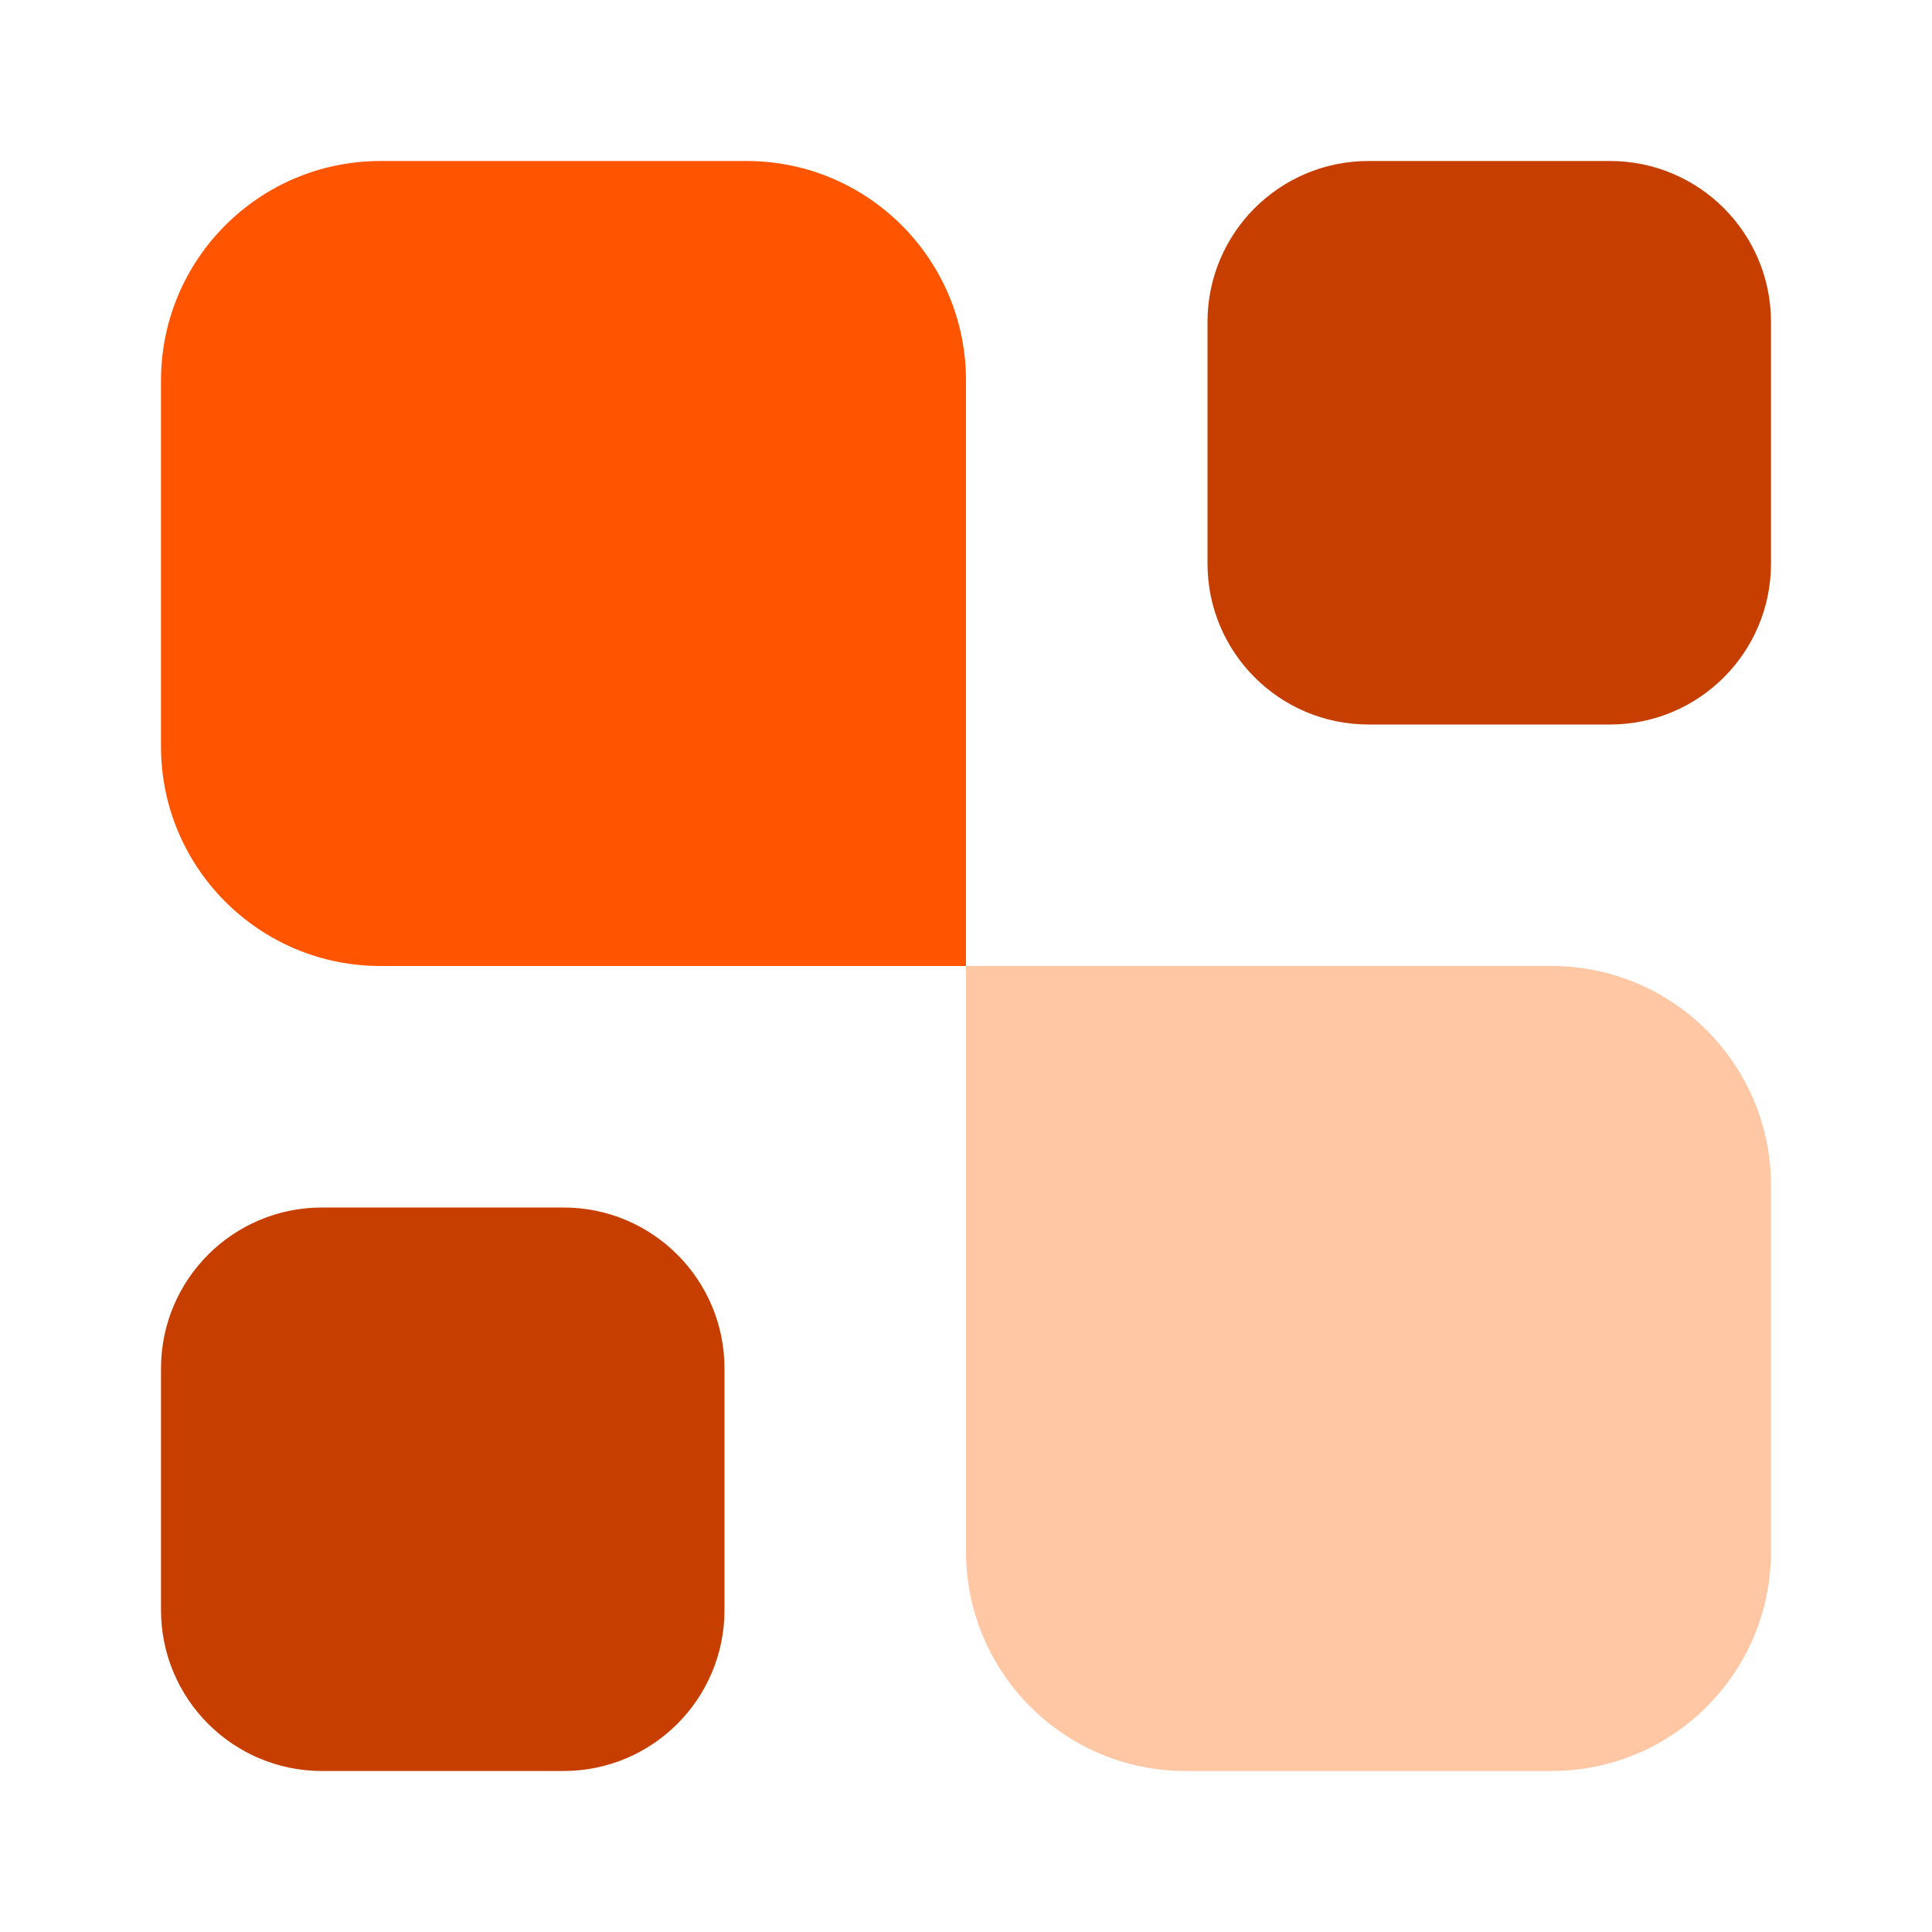
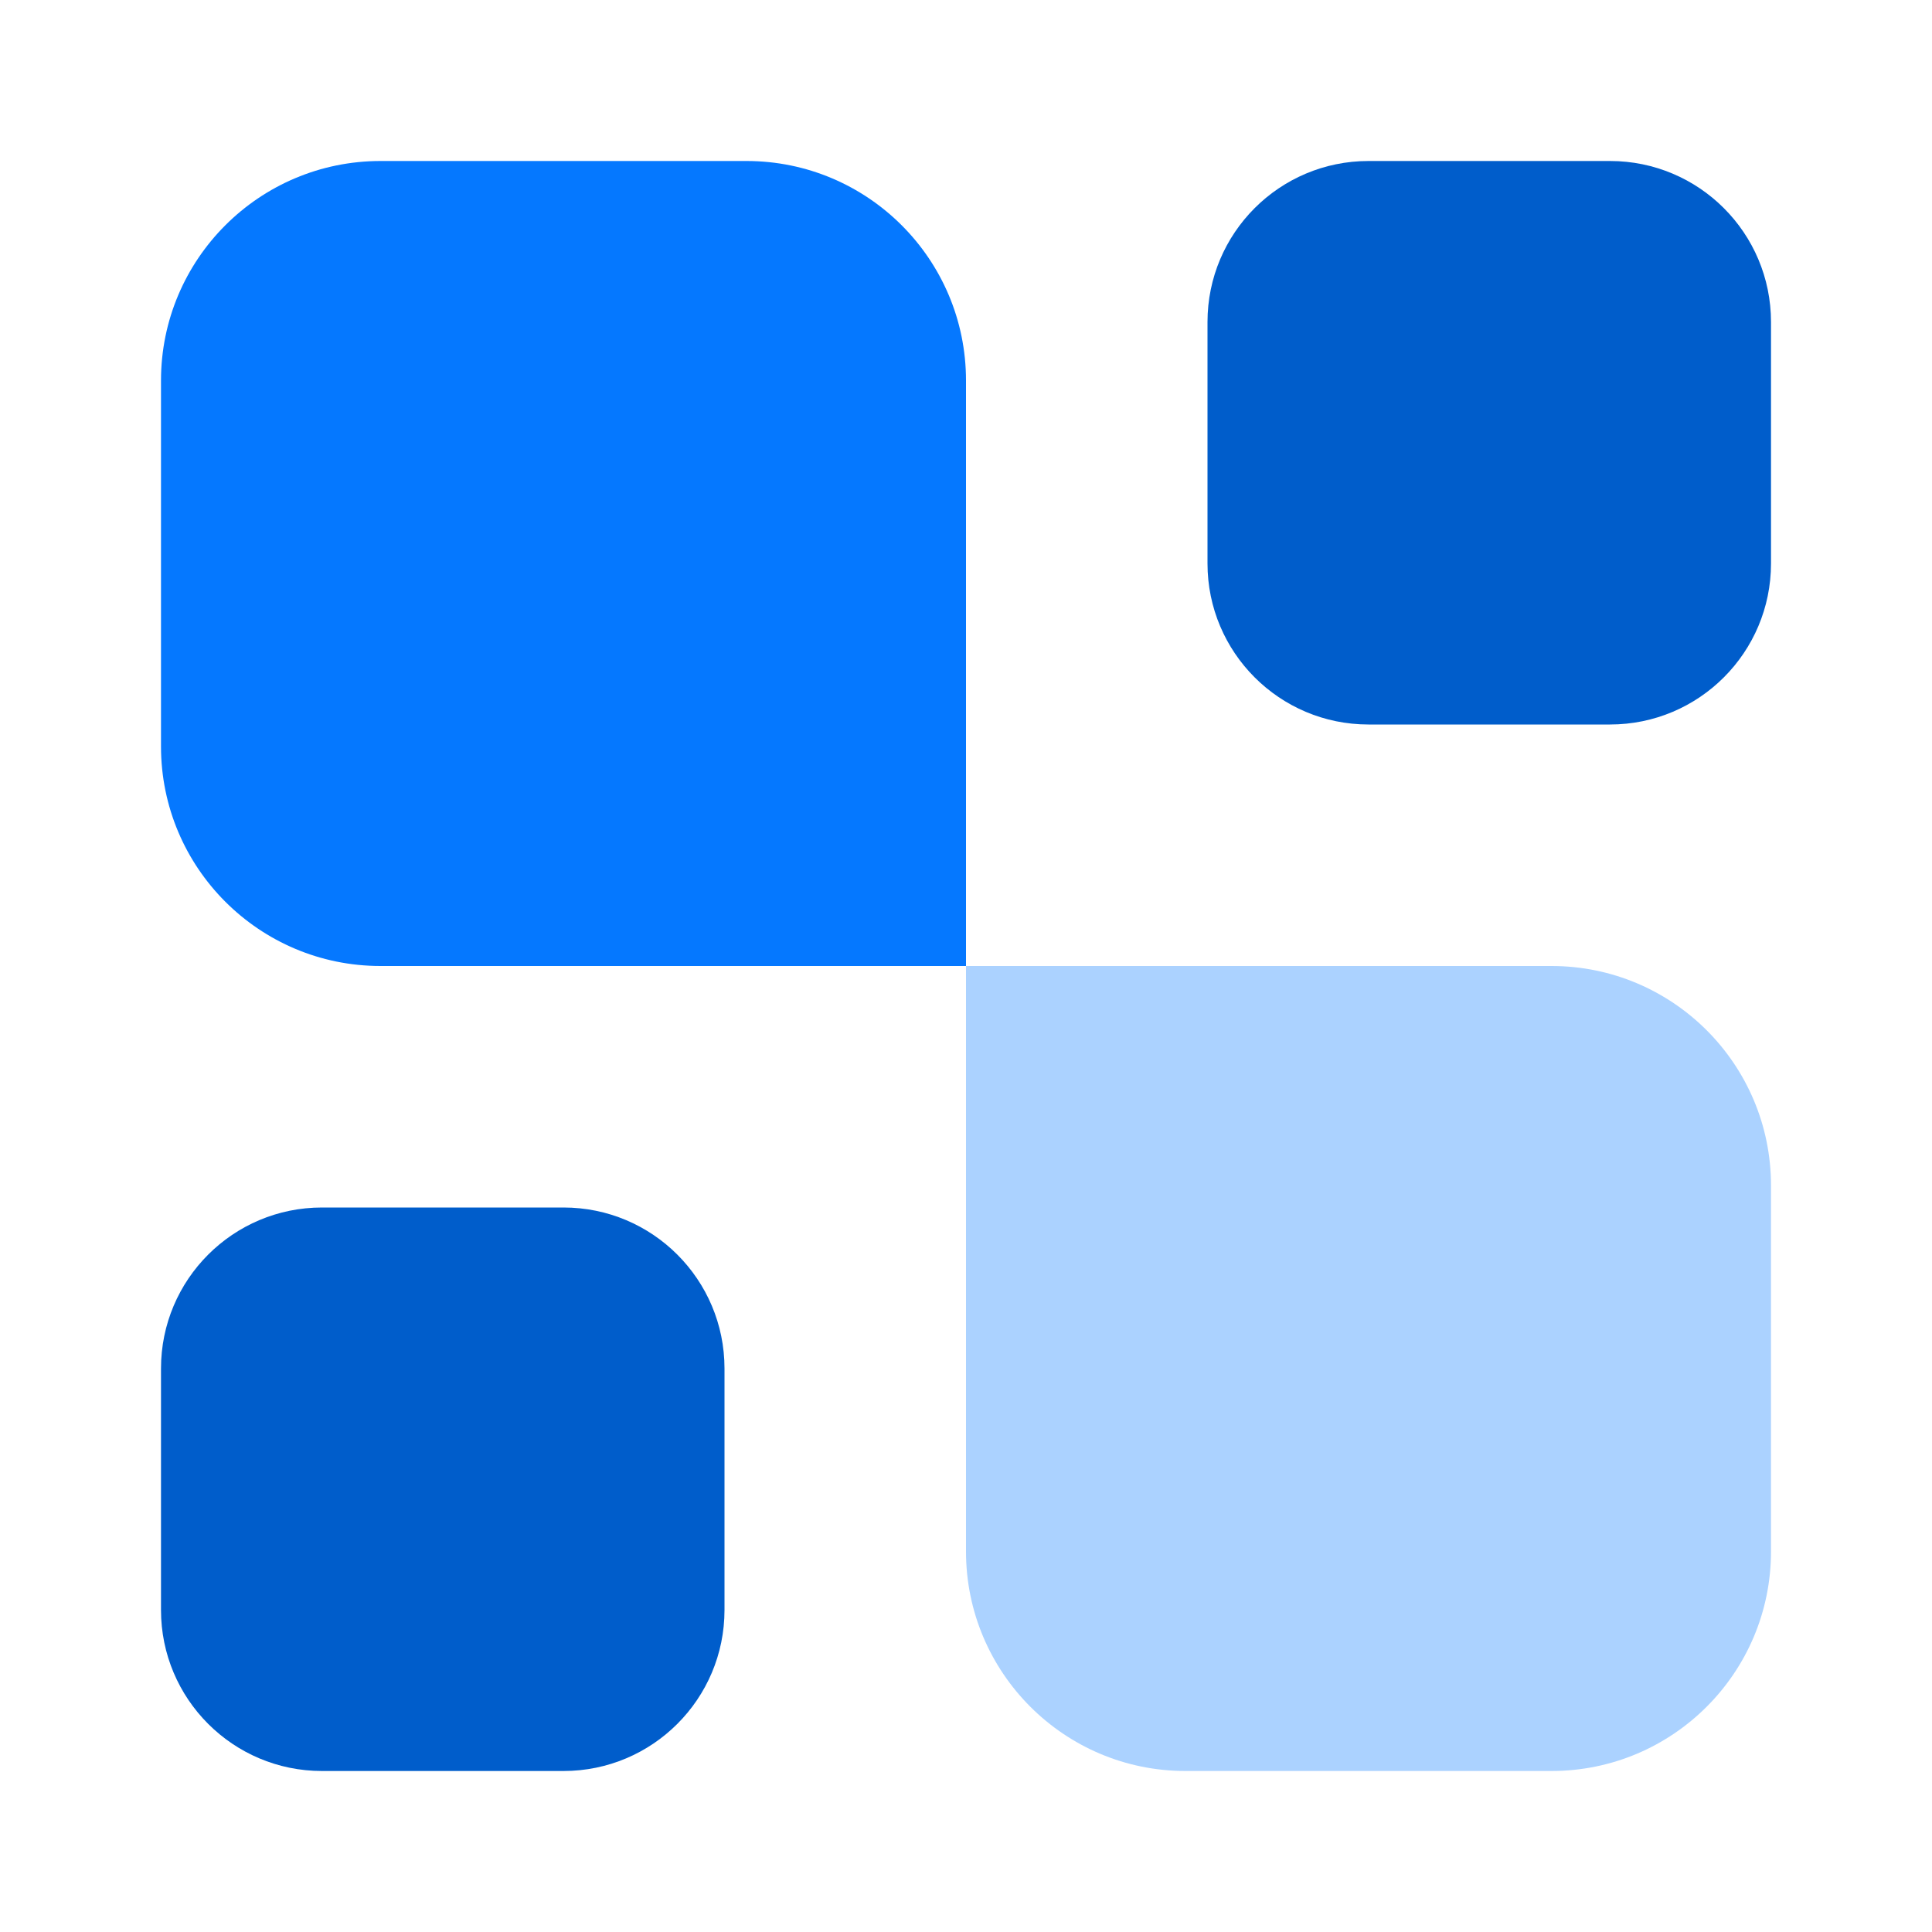
<svg xmlns="http://www.w3.org/2000/svg" width="24" height="24" viewBox="0 0 24 24" fill="none">
-   <path d="M22 19.273C22 20.779 20.779 22 19.273 22H14.727C13.221 22 12 20.779 12 19.273V12H19.273C20.779 12 22 13.221 22 14.727V19.273Z" fill="#FFC7A3" />
-   <path d="M20 2C21.105 2 22 2.895 22 4V7C22 8.105 21.105 9 20 9H17C15.895 9 15 8.105 15 7V4C15 2.895 15.895 2 17 2H20Z" fill="#C73F00" />
-   <path d="M7 15C8.105 15 9 15.895 9 17V20C9 21.105 8.105 22 7 22H4C2.895 22 2 21.105 2 20V17C2 15.895 2.895 15 4 15H7Z" fill="#C73F00" />
-   <path d="M12 12H4.727C3.221 12 2 10.779 2 9.273V4.727C2 3.221 3.221 2 4.727 2H9.273C10.779 2 12 3.221 12 4.727V12Z" fill="#FF5500" />
+   <path d="M22 19.273C22 20.779 20.779 22 19.273 22H14.727C13.221 22 12 20.779 12 19.273V12H19.273C20.779 12 22 13.221 22 14.727V19.273Z" fill="#ABD2FF" />
+   <path d="M20 2C21.105 2 22 2.895 22 4V7C22 8.105 21.105 9 20 9H17C15.895 9 15 8.105 15 7V4C15 2.895 15.895 2 17 2H20Z" fill="#005DCB" />
+   <path d="M7 15C8.105 15 9 15.895 9 17V20C9 21.105 8.105 22 7 22H4C2.895 22 2 21.105 2 20V17C2 15.895 2.895 15 4 15H7Z" fill="#005DCB" />
+   <path d="M12 12H4.727C3.221 12 2 10.779 2 9.273V4.727C2 3.221 3.221 2 4.727 2H9.273C10.779 2 12 3.221 12 4.727V12Z" fill="#0578FF" />
</svg>
